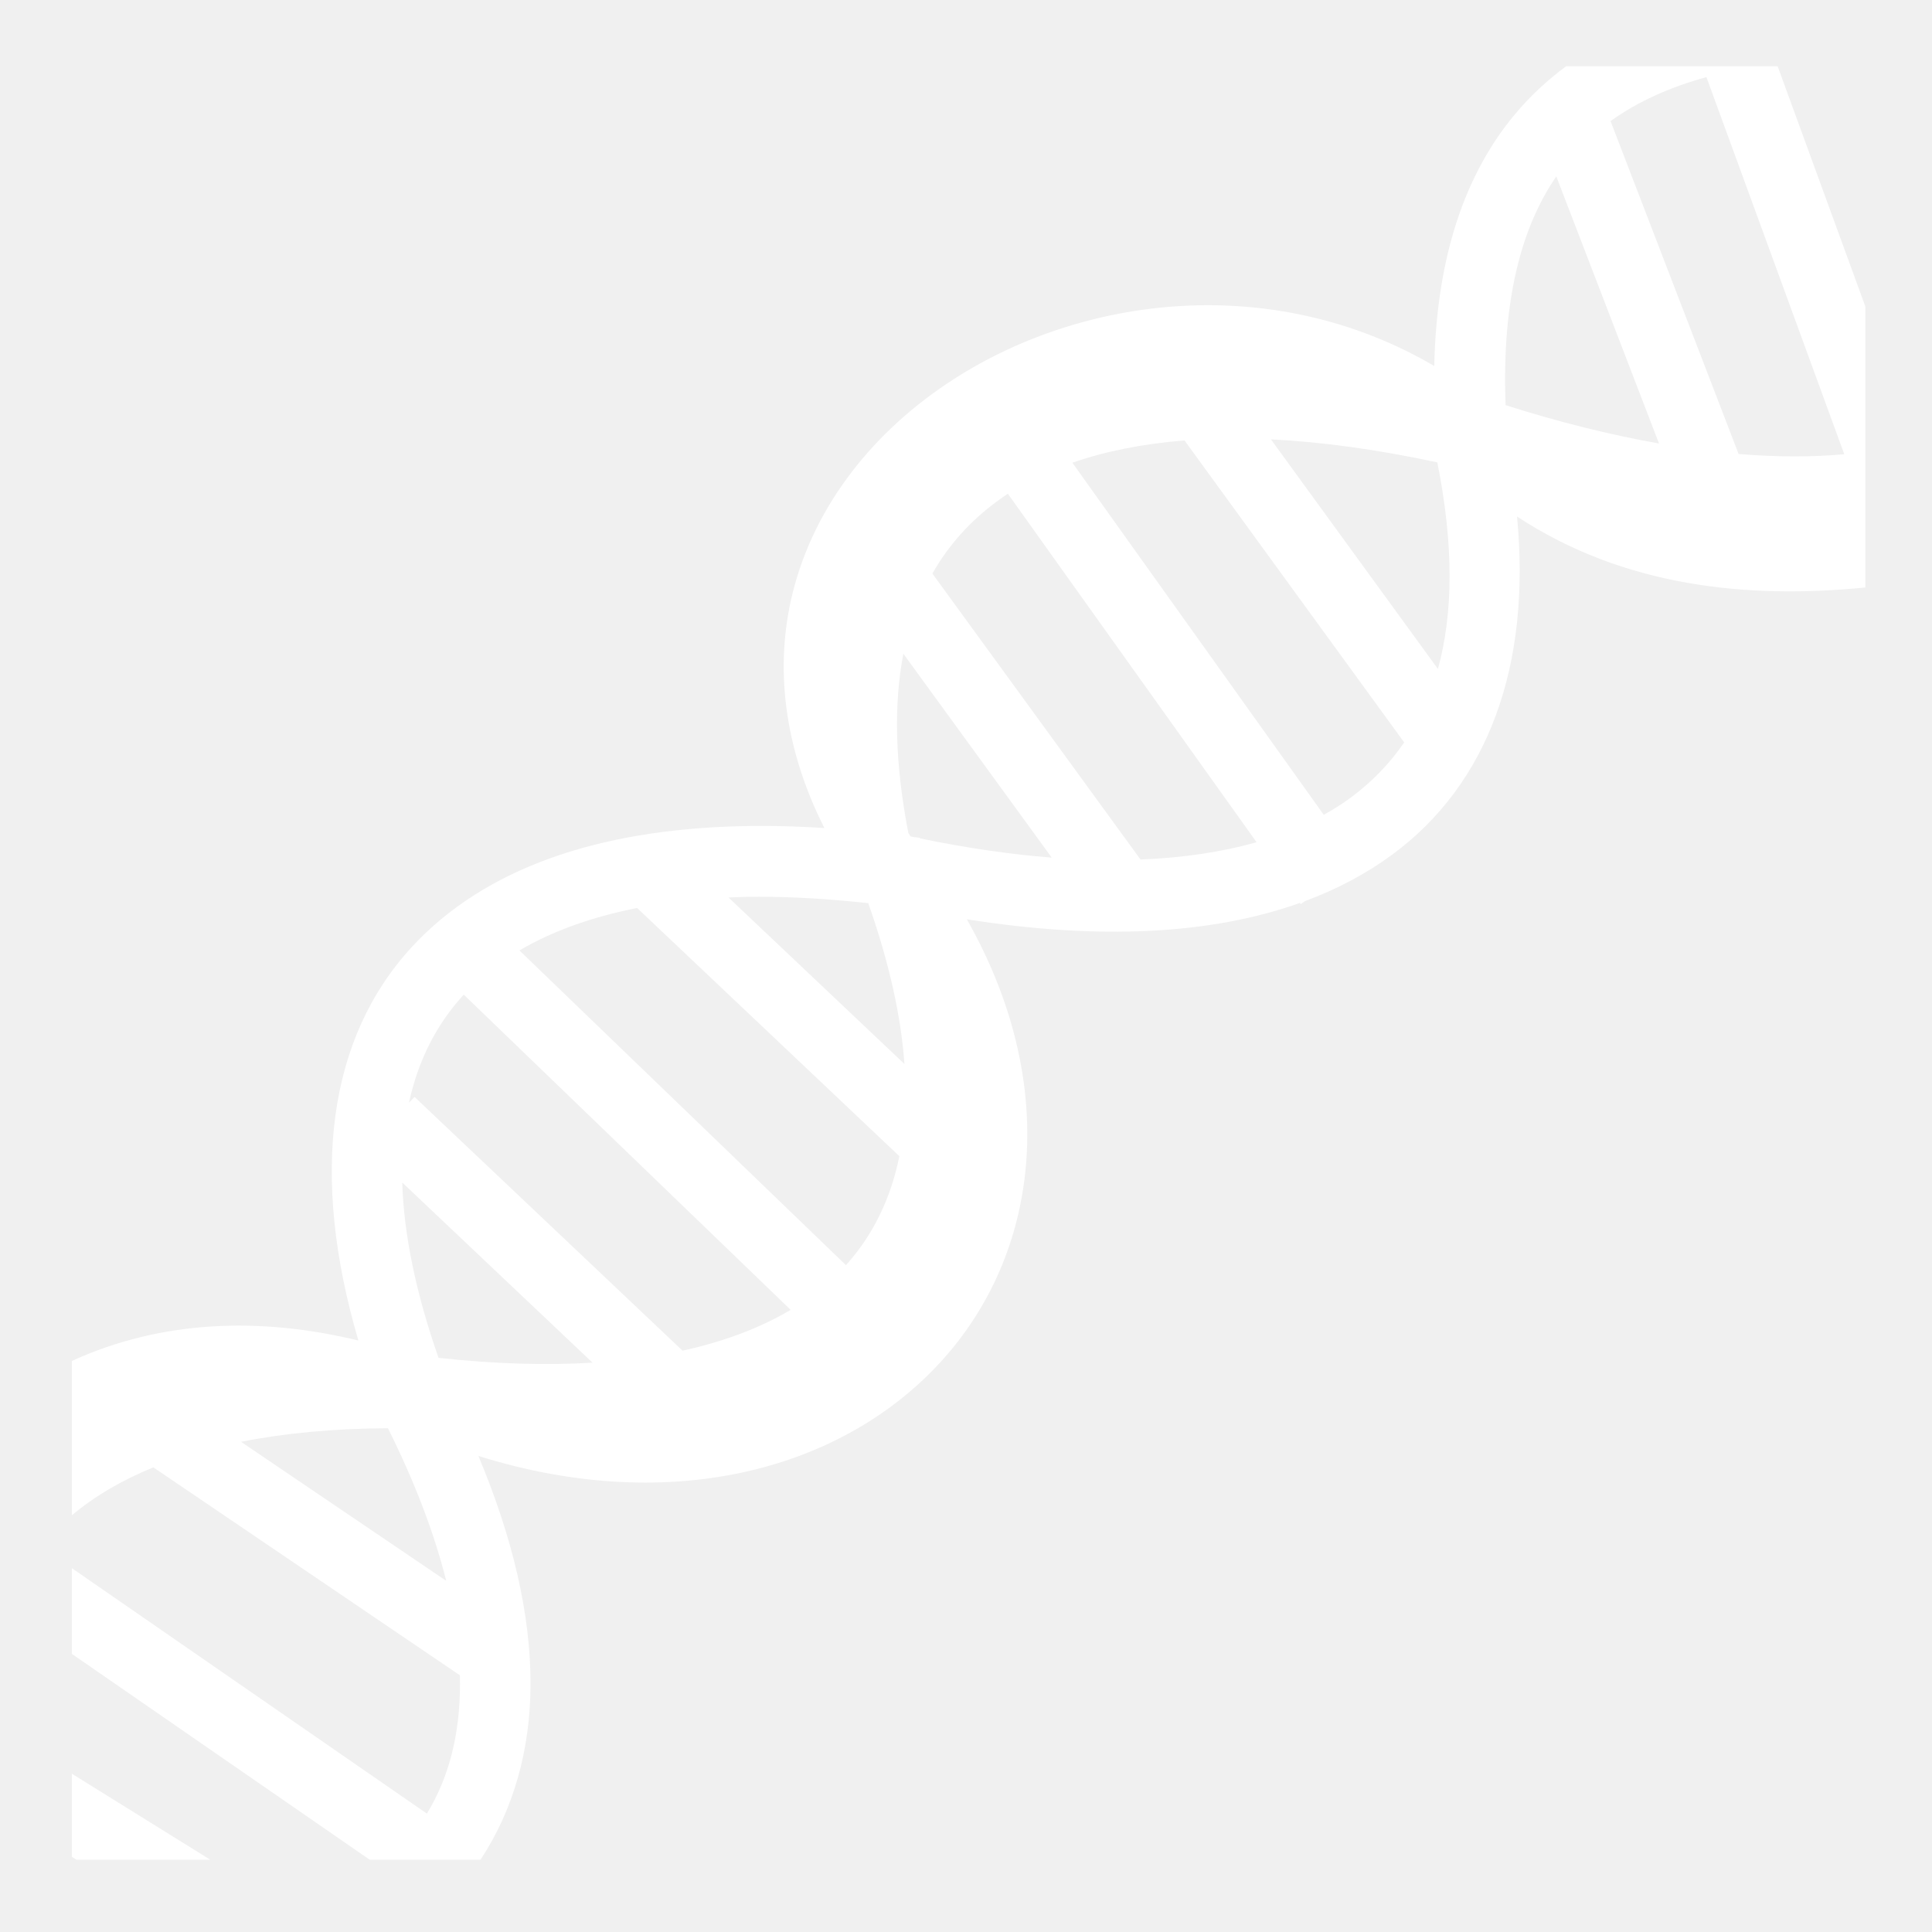
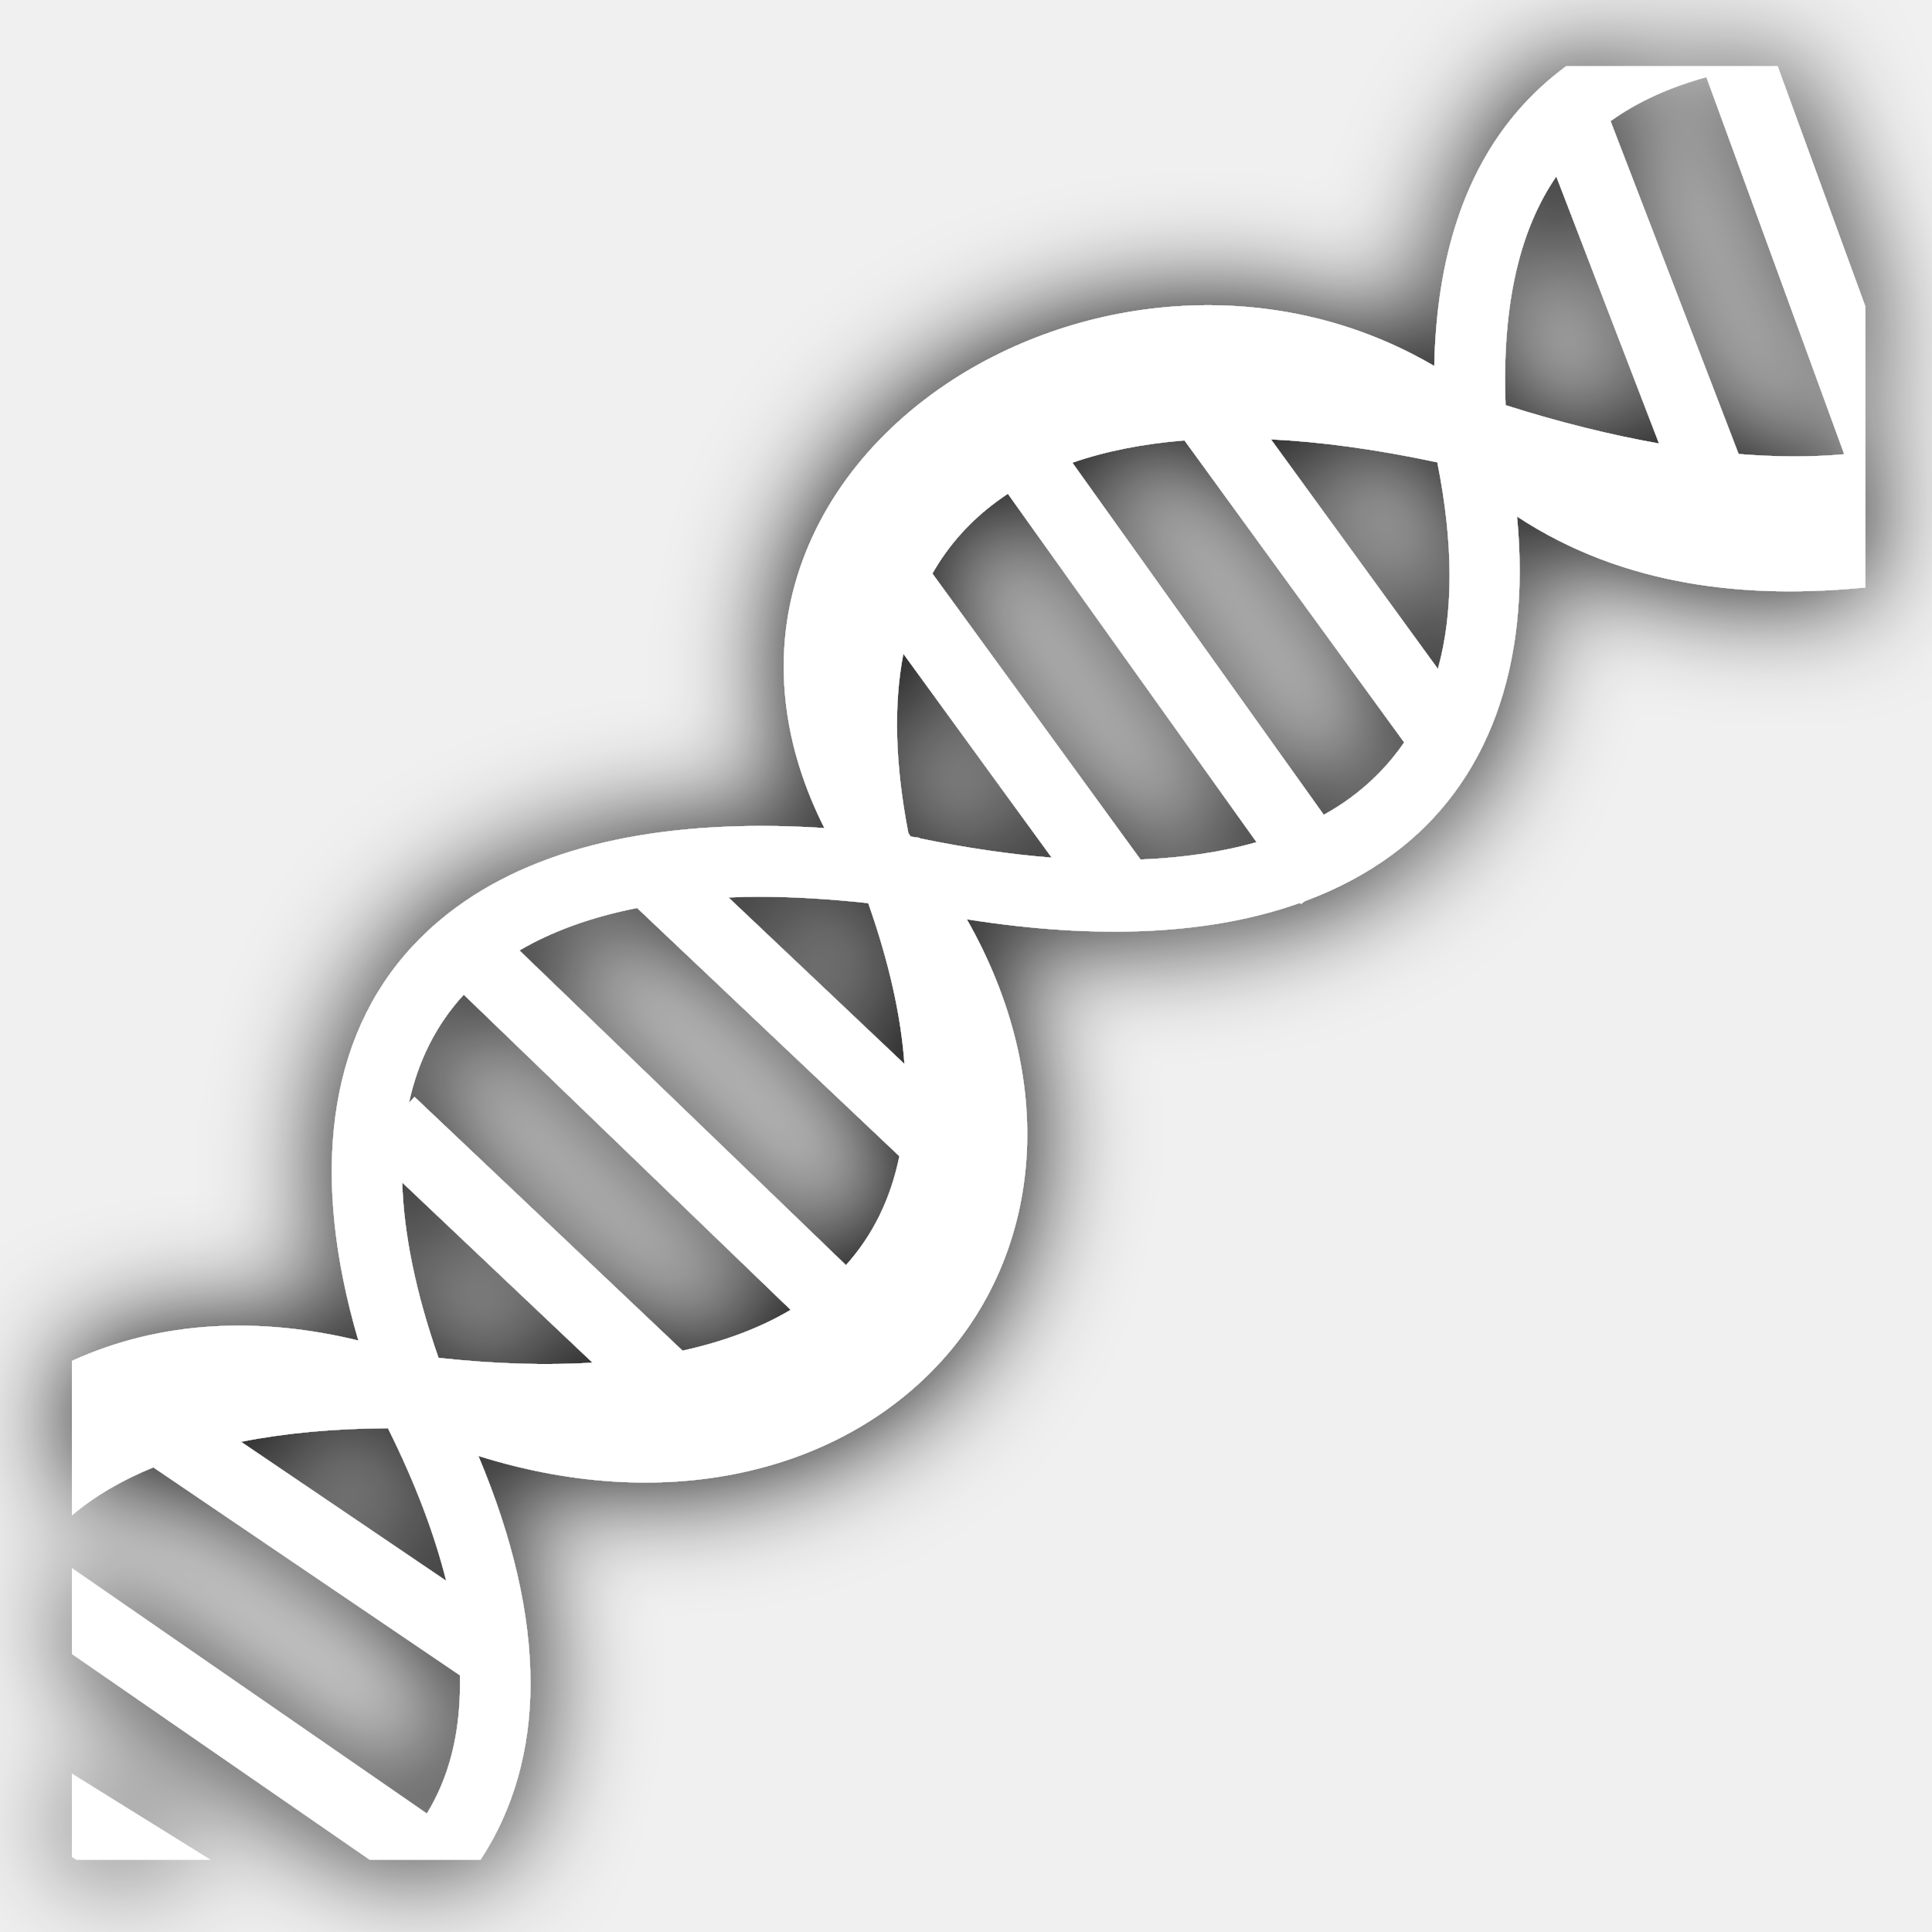
<svg xmlns="http://www.w3.org/2000/svg" style="height: 512px; width: 512px;" viewBox="0 0 512 512">
+   <defs>
+     <filter id="shadow-1" height="300%" width="300%" x="-100%" y="-100%">
+       <feFlood flood-color="rgba(0, 0, 0, 1)" result="flood" />
+       <feComposite in="flood" in2="SourceGraphic" operator="atop" result="composite" />
+       <feGaussianBlur in="composite" stdDeviation="15" result="blur" />
+       <feOffset dx="0" dy="0" result="offset" />
+       <feComposite in="SourceGraphic" in2="offset" operator="over" />
+     </filter>
+   </defs>
  <rect fill="#00007f" fill-opacity="0" height="512" width="512" rx="32" ry="32" />
  <g class="" style="" transform="translate(0,0)">
-     <path d="M415.03 17.563c-4.89 3.61-9.423 7.793-13.5 12.656-13.096 15.624-20.828 37.513-21.436 66.78-20.397-11.956-42.823-16.838-64.563-16.03-22.81.845-44.876 7.946-63 19.655-20.71 13.382-36.663 33-42.5 56.625-4.722 19.12-2.484 40.57 8.44 62.188-5.803-.375-11.44-.567-16.907-.563-1.642 0-3.265.027-4.875.063-38.65.848-68.484 11.434-87.438 31.906-22.476 24.275-27.11 60.72-14.28 104.406-25.94-6.293-52.112-5.46-75.907 5.406v40.906c5.85-4.94 13.04-9.213 21.562-12.687h.03l81.22 55.094c.02.76.032 1.53.03 2.28-.014 13.522-2.952 24.835-8.78 34.375l-94.063-65.03v22.717l78.907 54.532h29.374c8.707-13.213 13.23-29.072 13.25-46.563.02-18.367-4.637-38.573-13.813-60.436 51.663 16.18 97.765 3.348 123.782-26.344 25.218-28.78 30.145-72.742 5.657-115.875 34.87 5.496 64.61 4.11 88.28-4.344l.22.314 1.092-.78c8.527-3.17 16.258-7.26 23.125-12.314 25.508-18.77 36.86-50.167 33.094-89.625 28.385 18.706 61.257 21.906 92.314 18.813V81.25l-23.25-63.688H415.03zm37.19 2.875l36.53 99.937c-8.585.79-17.944.76-28-.063l-33.938-88.218c7.333-5.274 15.906-9.045 25.407-11.657zM412.436 46.75l27.22 70.78c-12.692-2.245-26.26-5.58-40.657-10.155-1.062-28.198 4.344-47.378 13.438-60.625zm-75.625 69.688c13.4.654 28.175 2.68 44.094 6.093 4.365 21.814 4.248 39.968.156 54.75l-44.25-60.843zm-22.906.28l58.22 80.032c-3.88 5.663-8.634 10.555-14.25 14.688-2.198 1.616-4.555 3.106-7.063 4.5l-66.625-93.313c8.662-3.01 18.59-5.016 29.718-5.906zm-46.812 14.126L333 223.188c-9.03 2.58-19.307 4.134-30.75 4.593L247.094 152c4.302-7.57 10.024-13.915 17.062-19.094.95-.7 1.93-1.403 2.938-2.062zm-27.688 42.406l39.313 54.03c-10.835-.848-22.472-2.53-34.876-5.093l-.063-.156-1.53-.186c-.314-.067-.623-.12-.938-.188-.203-.305-.394-.6-.593-.906-3.555-18.387-3.9-34.173-1.314-47.5zm-38.25 64.406c8.99-.016 18.71.588 28.938 1.688 5.57 15.795 8.692 29.98 9.594 42.625l-46.625-44.126c1.414-.063 2.832-.123 4.28-.156 1.254-.03 2.53-.03 3.813-.032zm-32.312 2.97l69.5 65.78c-2.33 11.467-7.14 21.086-14.156 28.875l-86.532-83.405c8.55-5.023 18.955-8.837 31.188-11.25zm-45.938 22.968l86.625 83.53c-7.925 4.71-17.485 8.373-28.655 10.813l-71.03-67.25-1.47 1.563c2.475-11.374 7.402-20.933 14.53-28.656zm-16.312 49.78l50.437 47.75c-12.246.736-25.866.352-40.81-1.28-6.097-17.403-9.2-32.877-9.626-46.47zm-3.78 65.126c7.247 14.534 12.34 28.058 15.436 40.438l-54.375-36.844c11.462-2.273 24.45-3.53 38.938-3.594zm-83.75 91.563l-.002 22.03 1.22.75h35.437l-36.657-22.78z" fill="#fff" fill-opacity="1" />
+     <path d="M415.03 17.563c-4.89 3.61-9.423 7.793-13.5 12.656-13.096 15.624-20.828 37.513-21.436 66.78-20.397-11.956-42.823-16.838-64.563-16.03-22.81.845-44.876 7.946-63 19.655-20.71 13.382-36.663 33-42.5 56.625-4.722 19.12-2.484 40.57 8.44 62.188-5.803-.375-11.44-.567-16.907-.563-1.642 0-3.265.027-4.875.063-38.65.848-68.484 11.434-87.438 31.906-22.476 24.275-27.11 60.72-14.28 104.406-25.94-6.293-52.112-5.46-75.907 5.406v40.906c5.85-4.94 13.04-9.213 21.562-12.687h.03l81.22 55.094c.02.76.032 1.53.03 2.28-.014 13.522-2.952 24.835-8.78 34.375l-94.063-65.03v22.717l78.907 54.532h29.374c8.707-13.213 13.23-29.072 13.25-46.563.02-18.367-4.637-38.573-13.813-60.436 51.663 16.18 97.765 3.348 123.782-26.344 25.218-28.78 30.145-72.742 5.657-115.875 34.87 5.496 64.61 4.11 88.28-4.344l.22.314 1.092-.78c8.527-3.17 16.258-7.26 23.125-12.314 25.508-18.77 36.86-50.167 33.094-89.625 28.385 18.706 61.257 21.906 92.314 18.813V81.25l-23.25-63.688H415.03zm37.19 2.875l36.53 99.937c-8.585.79-17.944.76-28-.063l-33.938-88.218c7.333-5.274 15.906-9.045 25.407-11.657zM412.436 46.75l27.22 70.78c-12.692-2.245-26.26-5.58-40.657-10.155-1.062-28.198 4.344-47.378 13.438-60.625zm-75.625 69.688c13.4.654 28.175 2.68 44.094 6.093 4.365 21.814 4.248 39.968.156 54.75l-44.25-60.843zm-22.906.28l58.22 80.032c-3.88 5.663-8.634 10.555-14.25 14.688-2.198 1.616-4.555 3.106-7.063 4.5l-66.625-93.313c8.662-3.01 18.59-5.016 29.718-5.906zm-46.812 14.126L333 223.188c-9.03 2.58-19.307 4.134-30.75 4.593L247.094 152c4.302-7.57 10.024-13.915 17.062-19.094.95-.7 1.93-1.403 2.938-2.062zm-27.688 42.406l39.313 54.03c-10.835-.848-22.472-2.53-34.876-5.093l-.063-.156-1.53-.186c-.314-.067-.623-.12-.938-.188-.203-.305-.394-.6-.593-.906-3.555-18.387-3.9-34.173-1.314-47.5zm-38.25 64.406c8.99-.016 18.71.588 28.938 1.688 5.57 15.795 8.692 29.98 9.594 42.625l-46.625-44.126c1.414-.063 2.832-.123 4.28-.156 1.254-.03 2.53-.03 3.813-.032zm-32.312 2.97l69.5 65.78c-2.33 11.467-7.14 21.086-14.156 28.875l-86.532-83.405c8.55-5.023 18.955-8.837 31.188-11.25zm-45.938 22.968l86.625 83.53c-7.925 4.71-17.485 8.373-28.655 10.813l-71.03-67.25-1.47 1.563c2.475-11.374 7.402-20.933 14.53-28.656zm-16.312 49.78l50.437 47.75c-12.246.736-25.866.352-40.81-1.28-6.097-17.403-9.2-32.877-9.626-46.47zm-3.78 65.126c7.247 14.534 12.34 28.058 15.436 40.438l-54.375-36.844c11.462-2.273 24.45-3.53 38.938-3.594zm-83.75 91.563l-.002 22.03 1.22.75h35.437l-36.657-22.78z" fill="#fff" fill-opacity="1" filter="url(#shadow-1)" />
  </g>
</svg>
